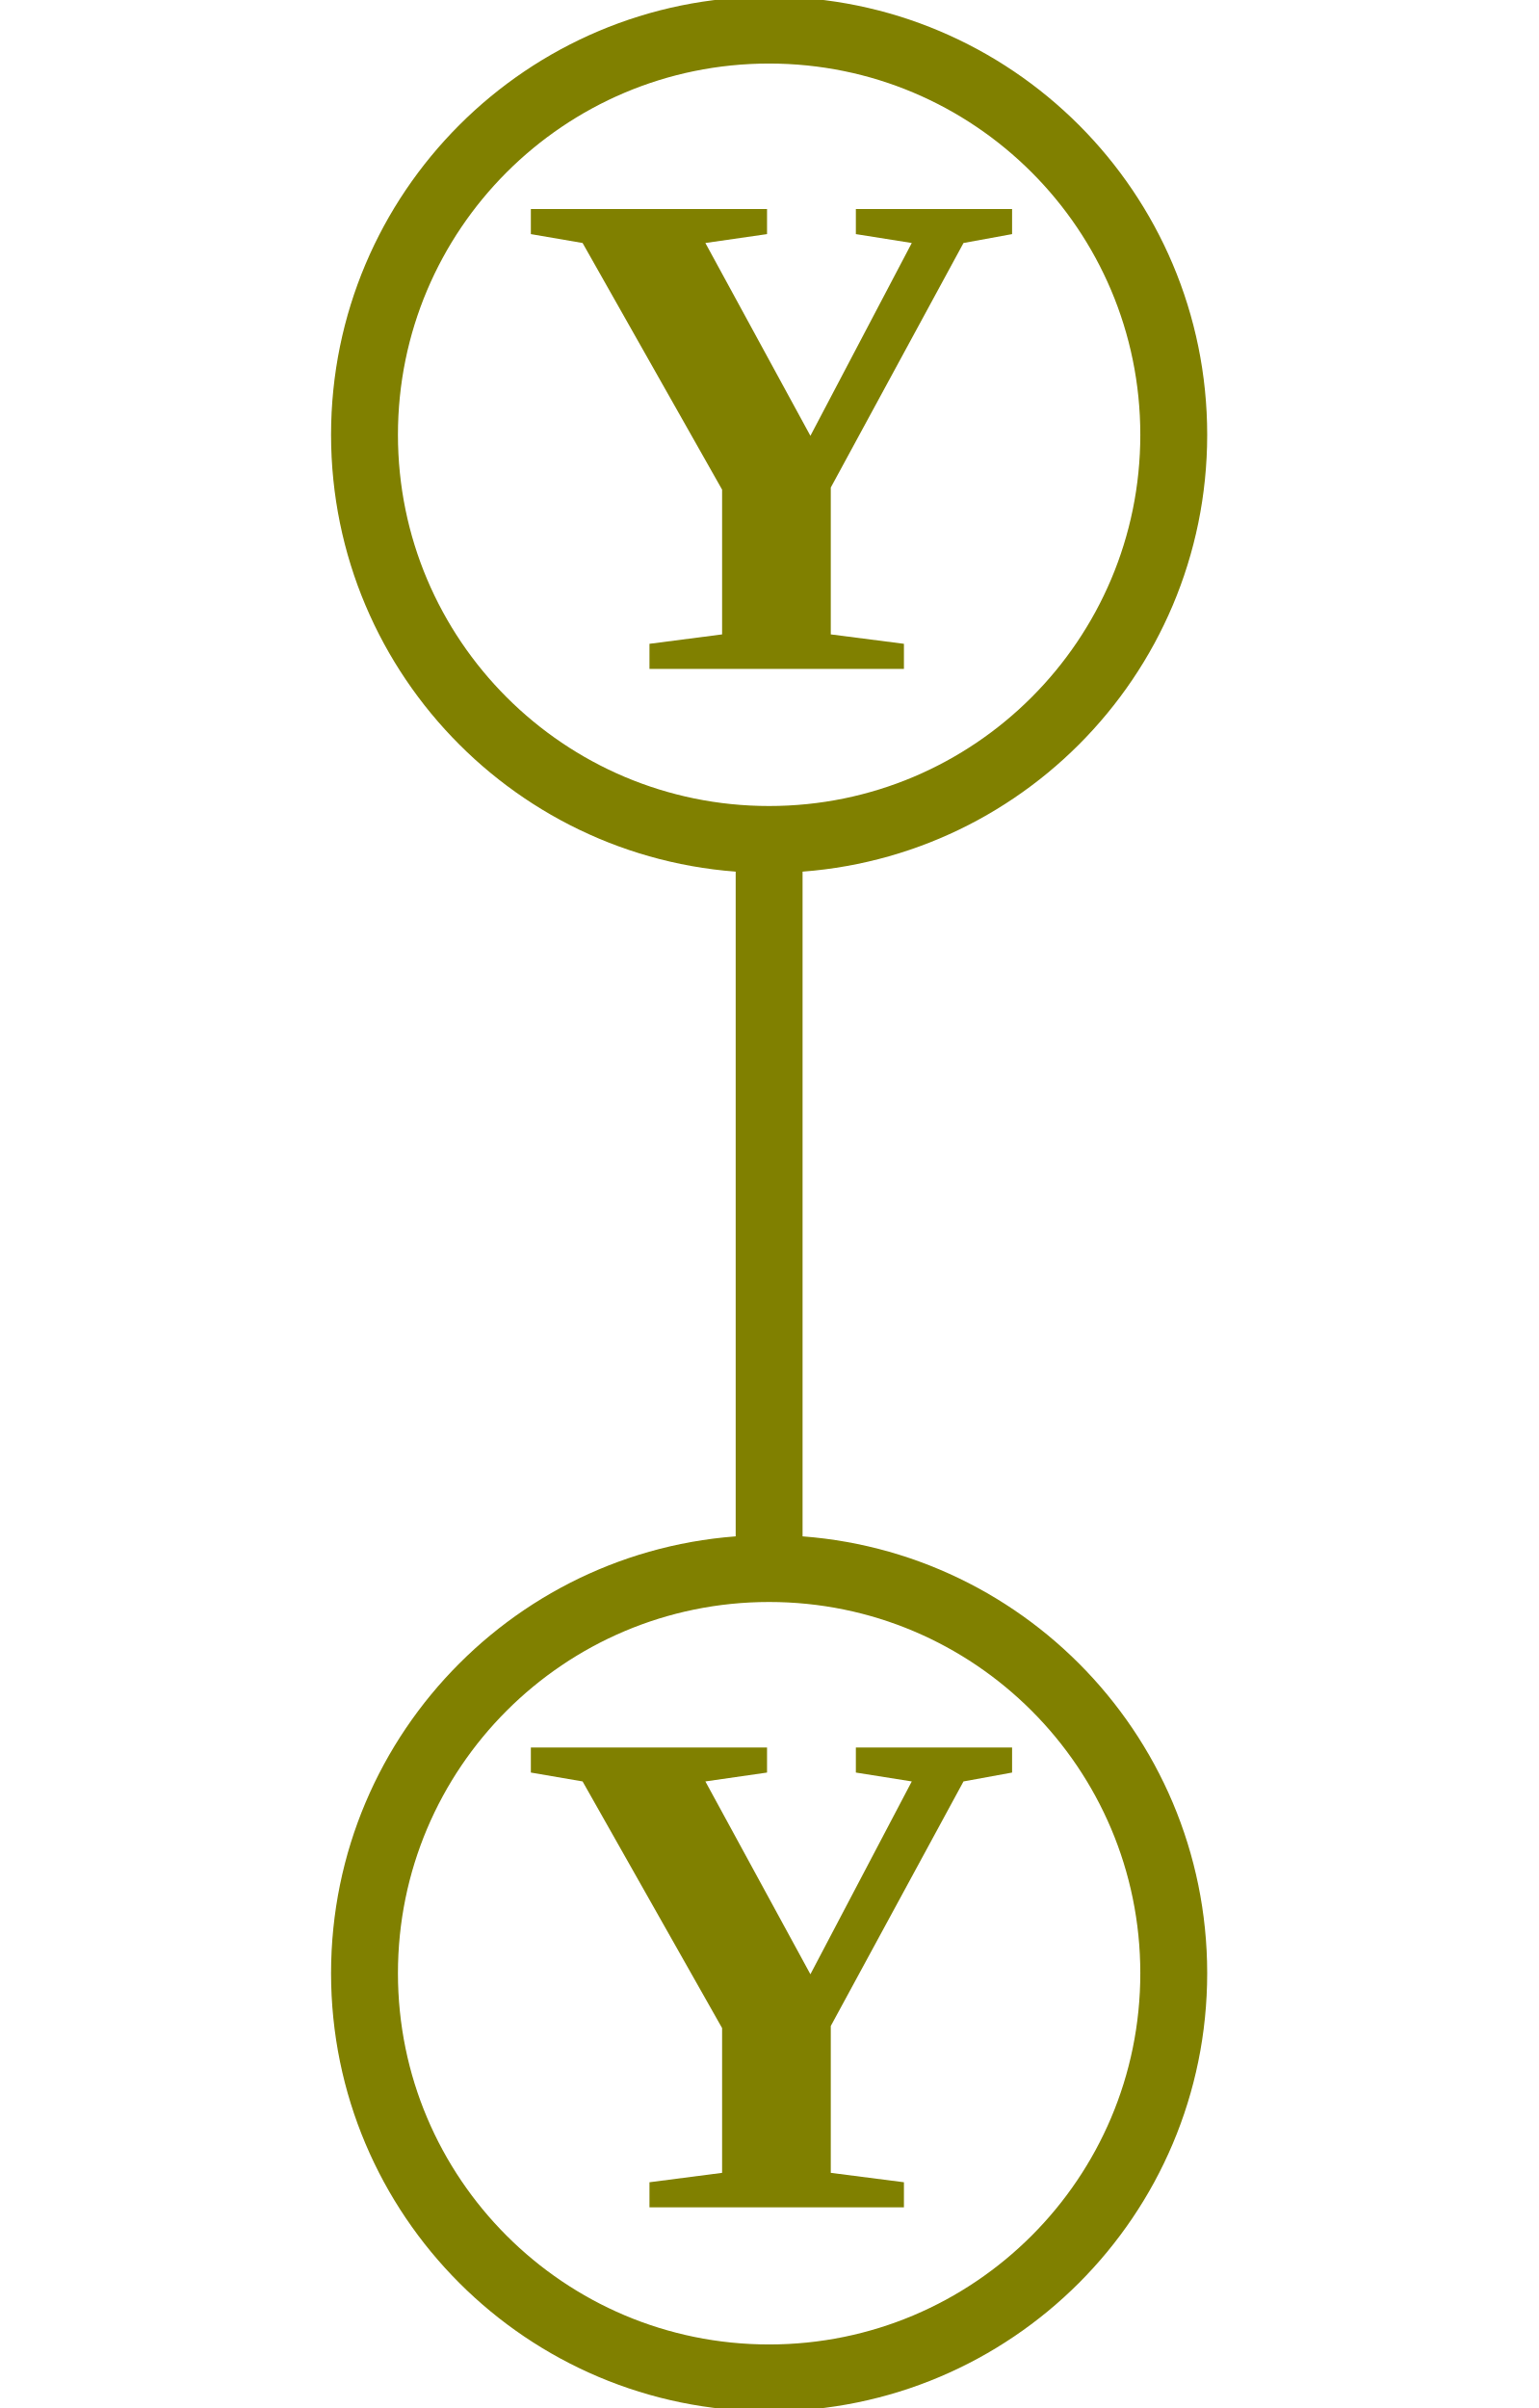
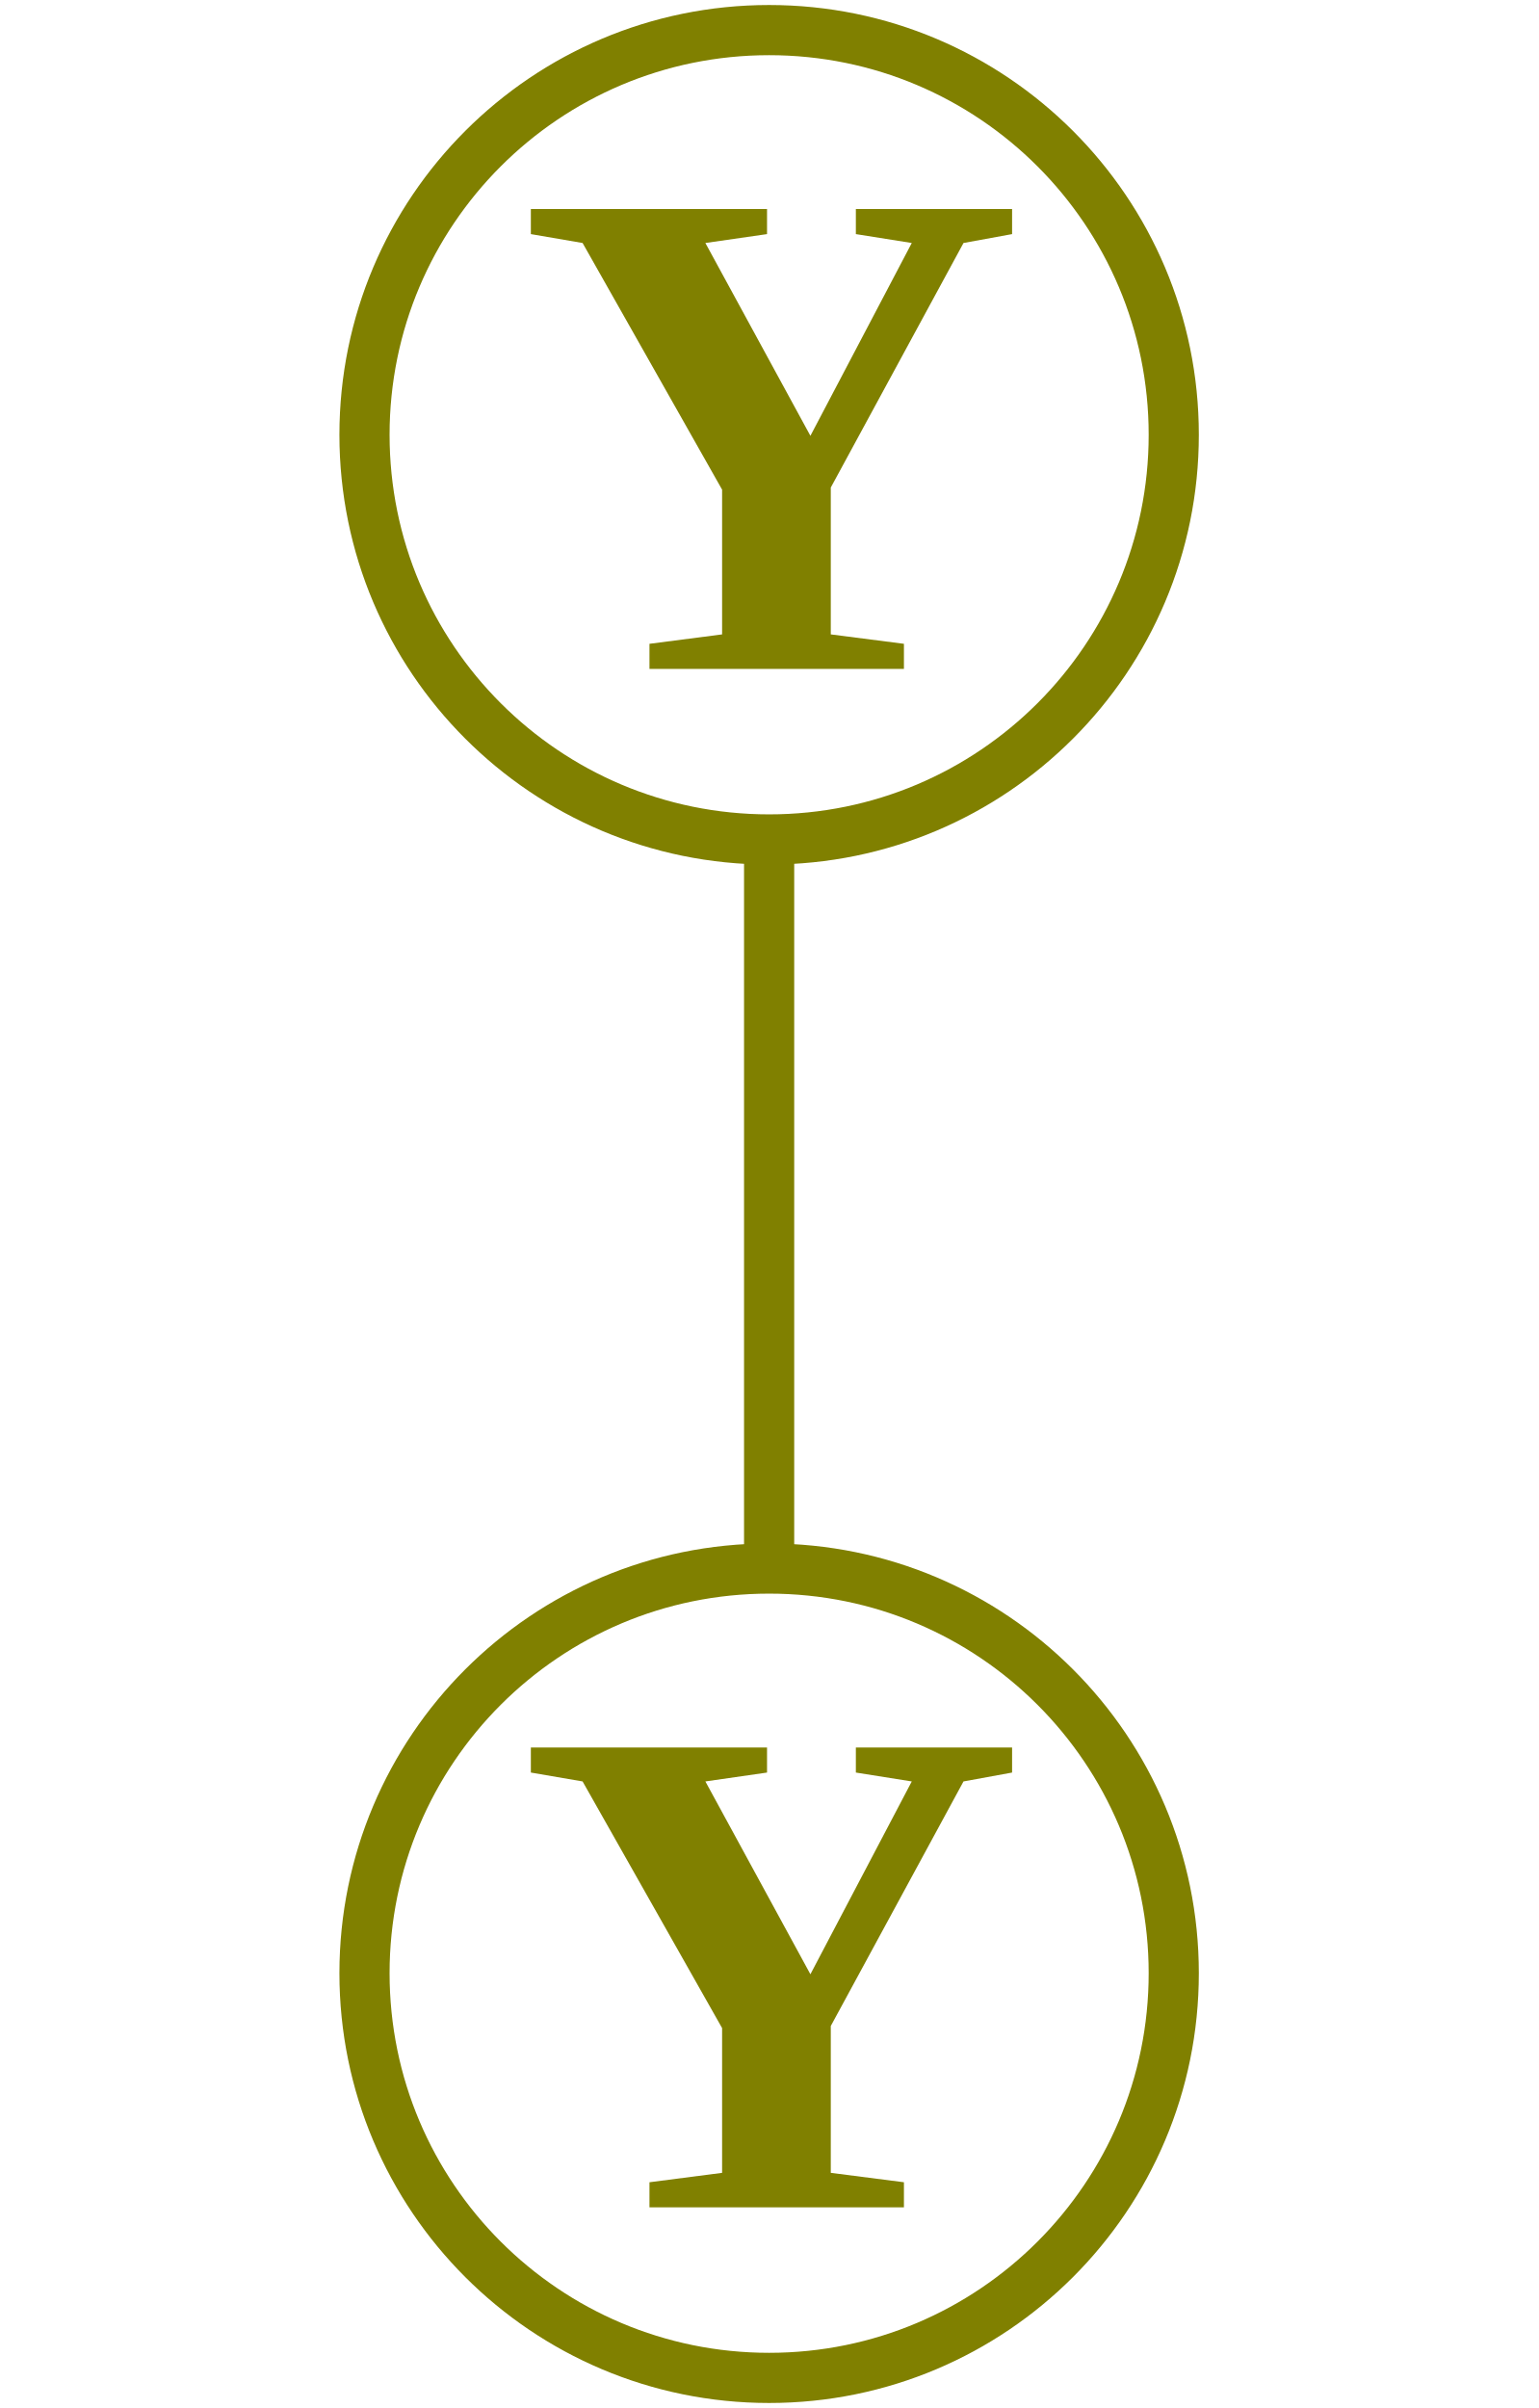
<svg xmlns="http://www.w3.org/2000/svg" width="46" height="72">
  <g>
-     <circle cx="23" cy="13" r="12.1" style="stroke:olive;stroke-width:2;" fill="transparent" />
+     <circle cx="23" cy="13" r="12.1" style="stroke:olive;stroke-width:1.5;" fill="transparent" />
    <text x="15.5" y="20" style="font-size: 21px; font-weight: bold; fill: olive; white-space: pre;">Y</text>
-     <line x1="23" y1="25" x2="23" y2="47" style="stroke:olive;stroke-width:2; stroke-opacity:1;" />
+     <line x1="23" y1="25" x2="23" y2="47" style="stroke:olive;stroke-width:1.5; stroke-opacity:1;" />
    <text x="15.5" y="66" style="font-size: 21px; font-weight: bold; fill: olive; white-space: pre;">Y</text>
-     <circle cx="23" cy="59" r="12.1" style="stroke:olive;stroke-width:2;" fill="transparent" />
+     <circle cx="23" cy="59" r="12.1" style="stroke:olive;stroke-width:1.5;" fill="transparent" />
  </g>
</svg>
